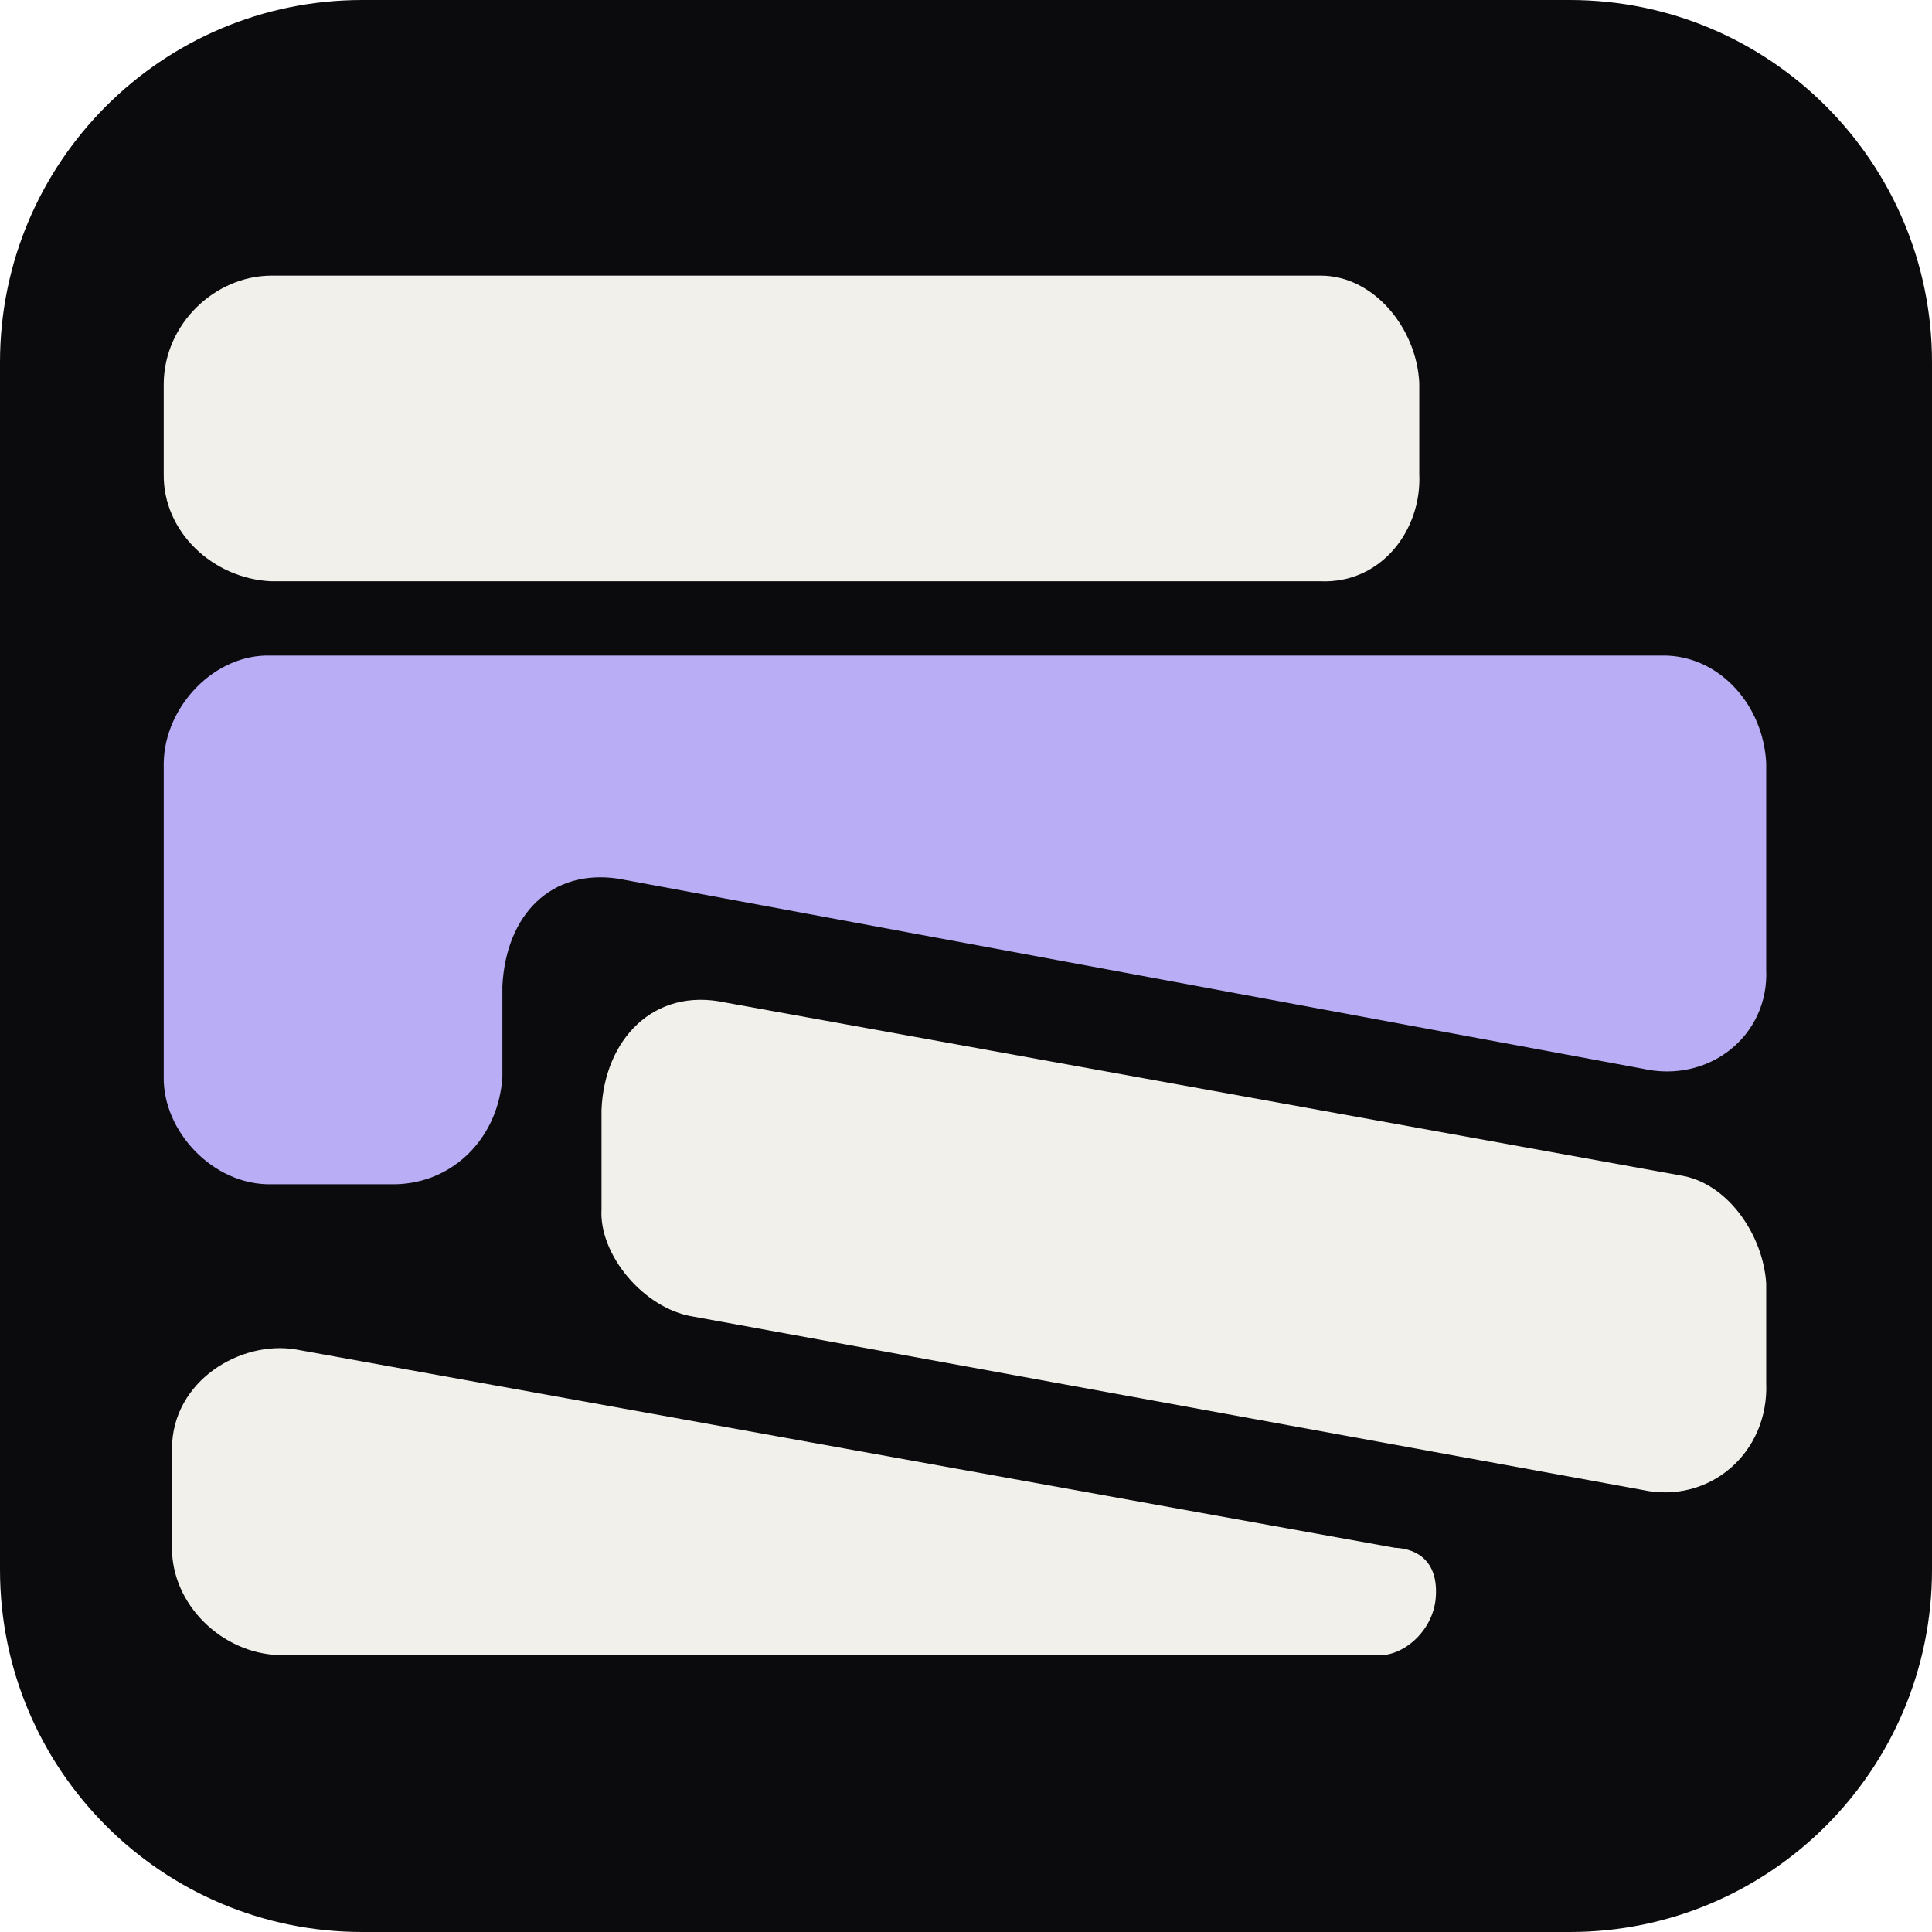
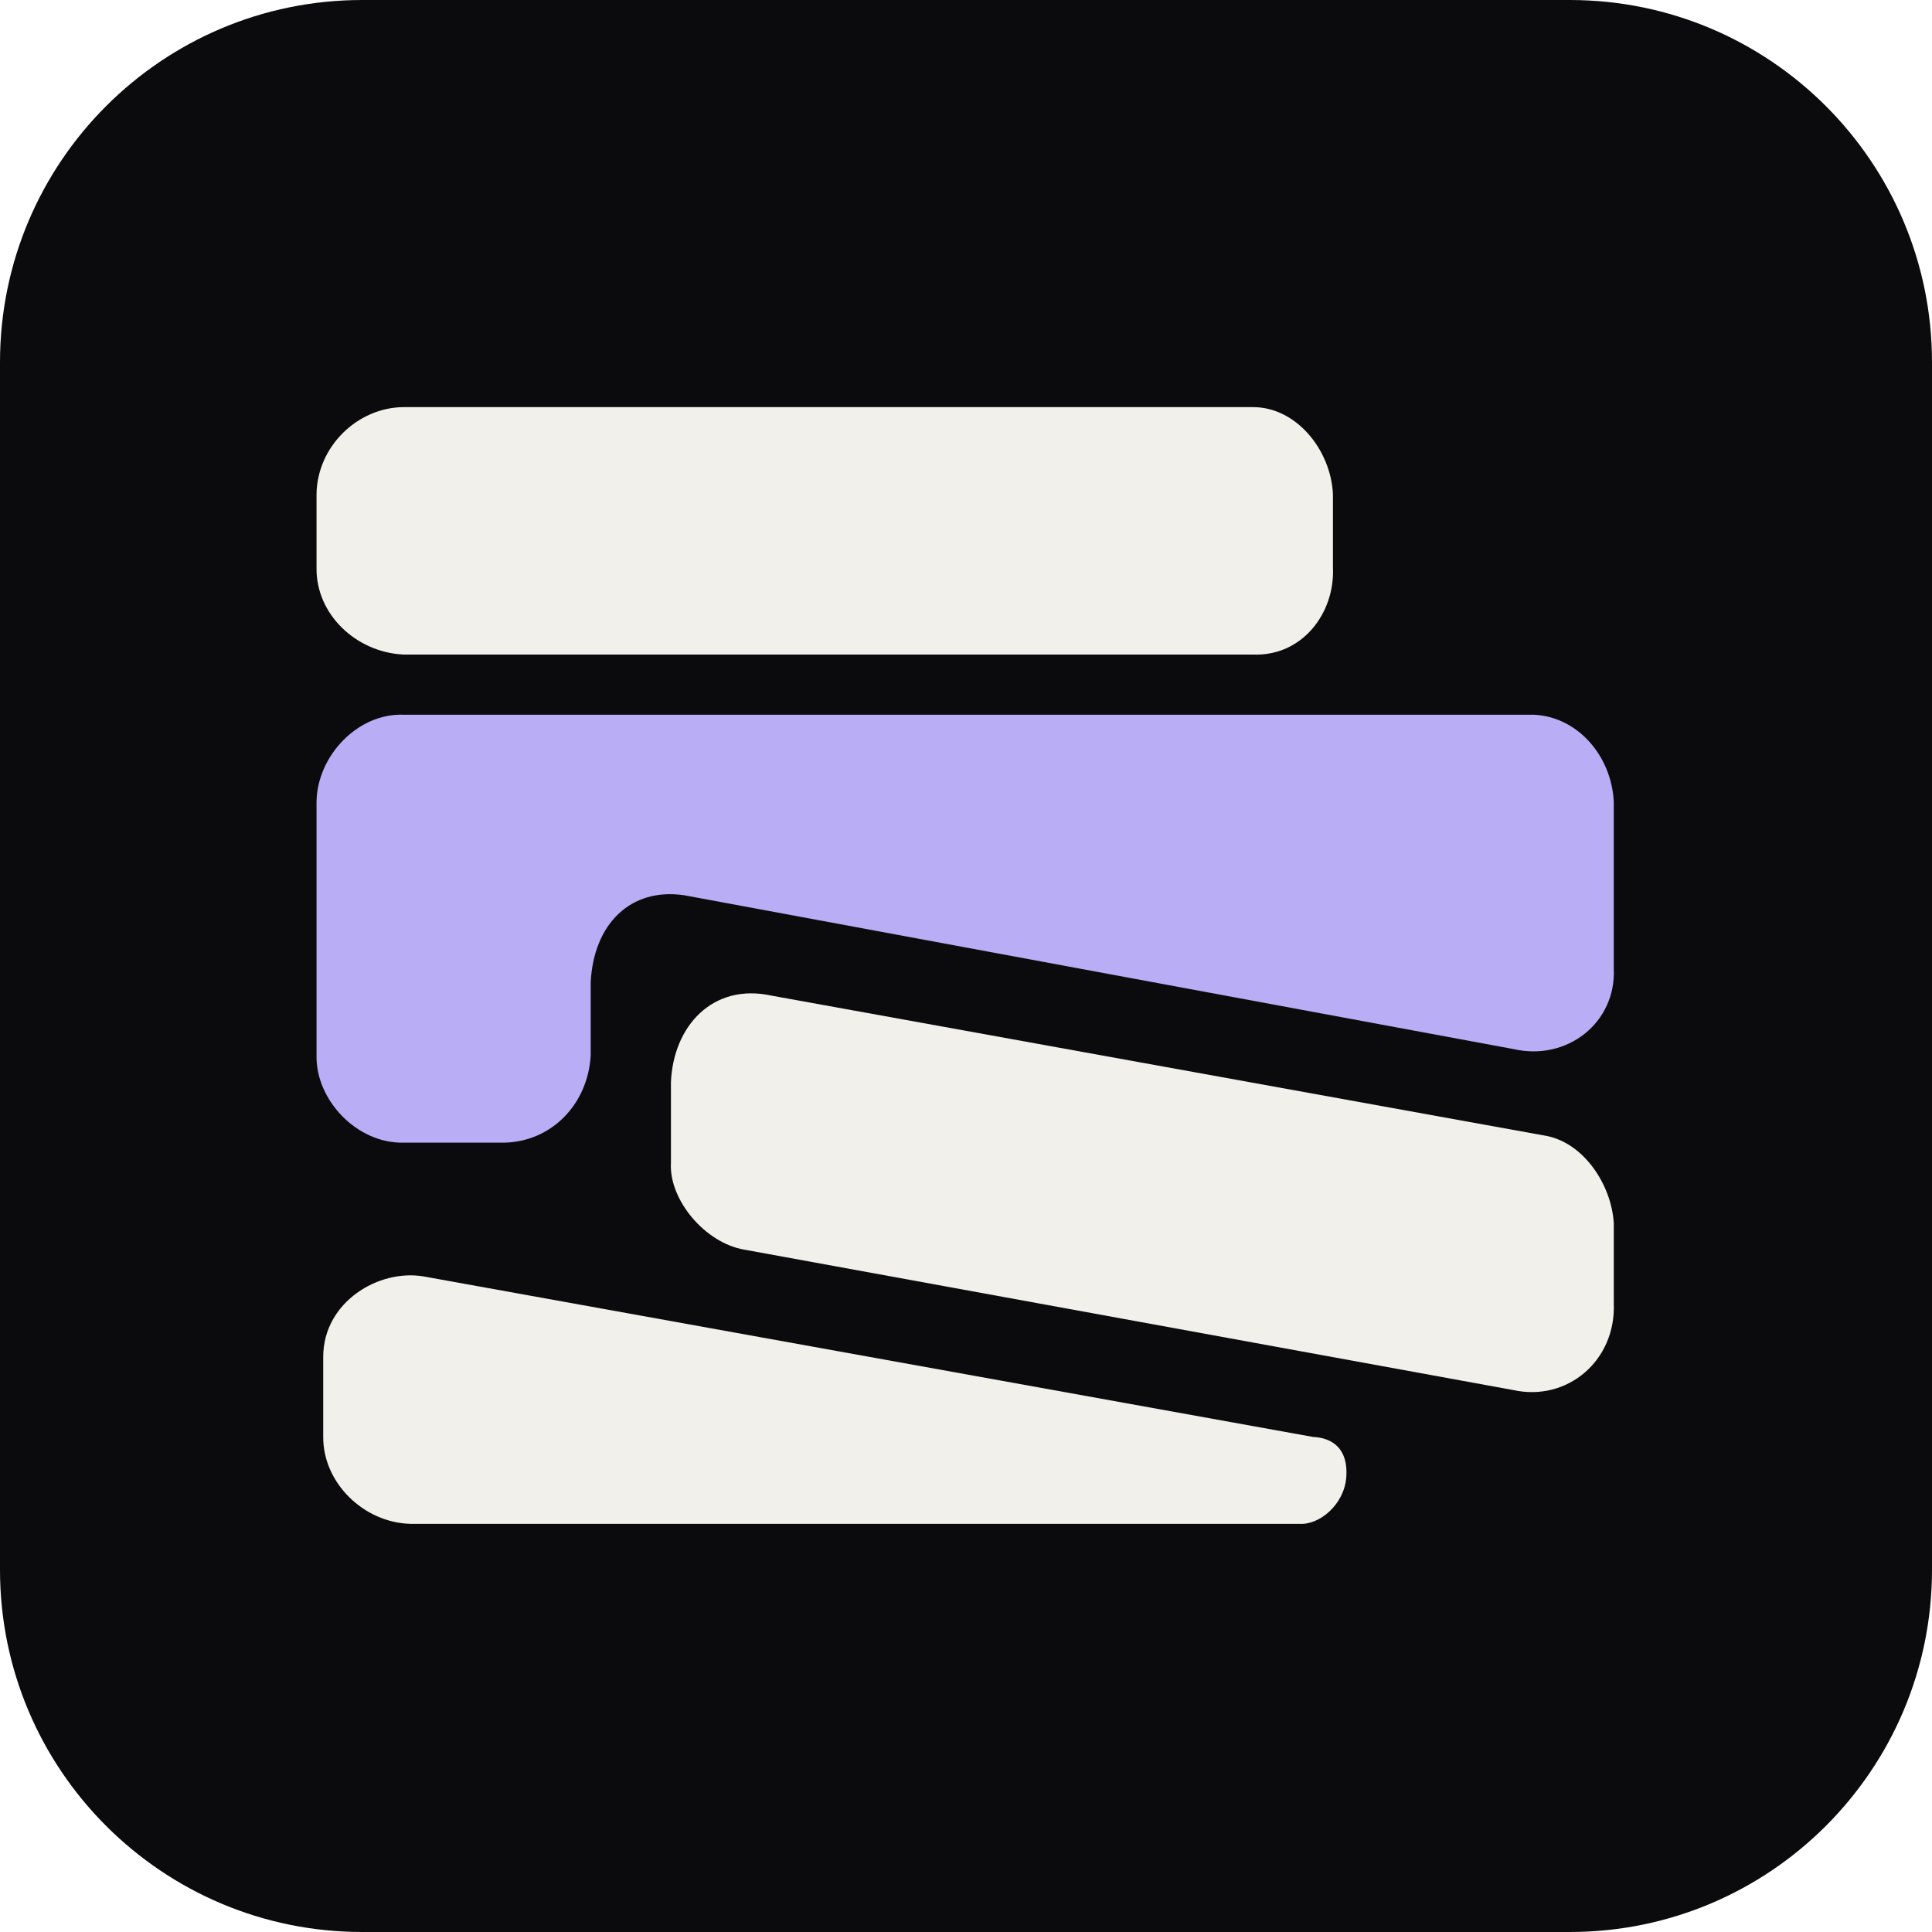
<svg xmlns="http://www.w3.org/2000/svg" viewBox="0 0 196.469 196.469" width="512" height="512" role="img">
  <rect x="0" y="0" width="196.469" height="196.469" rx="36.838" fill="#0B0B0D" />
-   <svg x="15.718" y="27.152" width="165.034" height="142.166" viewBox="0 0 196.469 169.245">
+   <svg x="31.435" y="40.691" width="133.599" height="115.087" viewBox="0 0 196.469 169.245">
    <g transform="translate(-401.8915 585.0452) scale(1 -1)" fill="#000000" stroke="none">
      <path d="M416 584 H543 C549.463 584.045 554.683 577.646 555 571 V560 C555.317 553.178 550.374 546.676 543 547 H416 C408.963 547.324 402.892 552.985 403 560 V571 C403.108 578.191 409.2 583.955 416 584 Z" fill="#F2F0EA" />
      <path d="M416 538 H585 C591.507 537.744 596.639 531.947 597 525 V500 C597.361 491.975 590.056 486.154 582 488 L458 511 C449.942 512.198 444.444 506.686 444 498 V487 C443.556 479.734 438.136 474.12 431 474 H416 C408.963 473.88 402.892 480.428 403 487 V525 C403.108 531.89 409.2 538.256 416 538 Z" fill="#B9ADF5" />
      <path d="M471 496 L587 475 C592.571 473.88 596.639 467.682 597 462 V450 C597.361 441.416 590.056 435.245 582 437 L467 458 C461.118 458.979 455.672 465.459 456 471 V483 C456.328 491.443 462.255 497.896 471 496 Z" fill="#F2F0EA" />
      <path d="M419 454 L552 430 C555.033 429.867 557.3 428.133 557 424 C556.7 419.867 552.967 416.8 550 417 H417 C410.033 417.2 403.967 423.133 404 430 V442 C404.033 450.2 412.3 455.133 419 454 Z" fill="#F2F0EA" />
    </g>
  </svg>
</svg>
